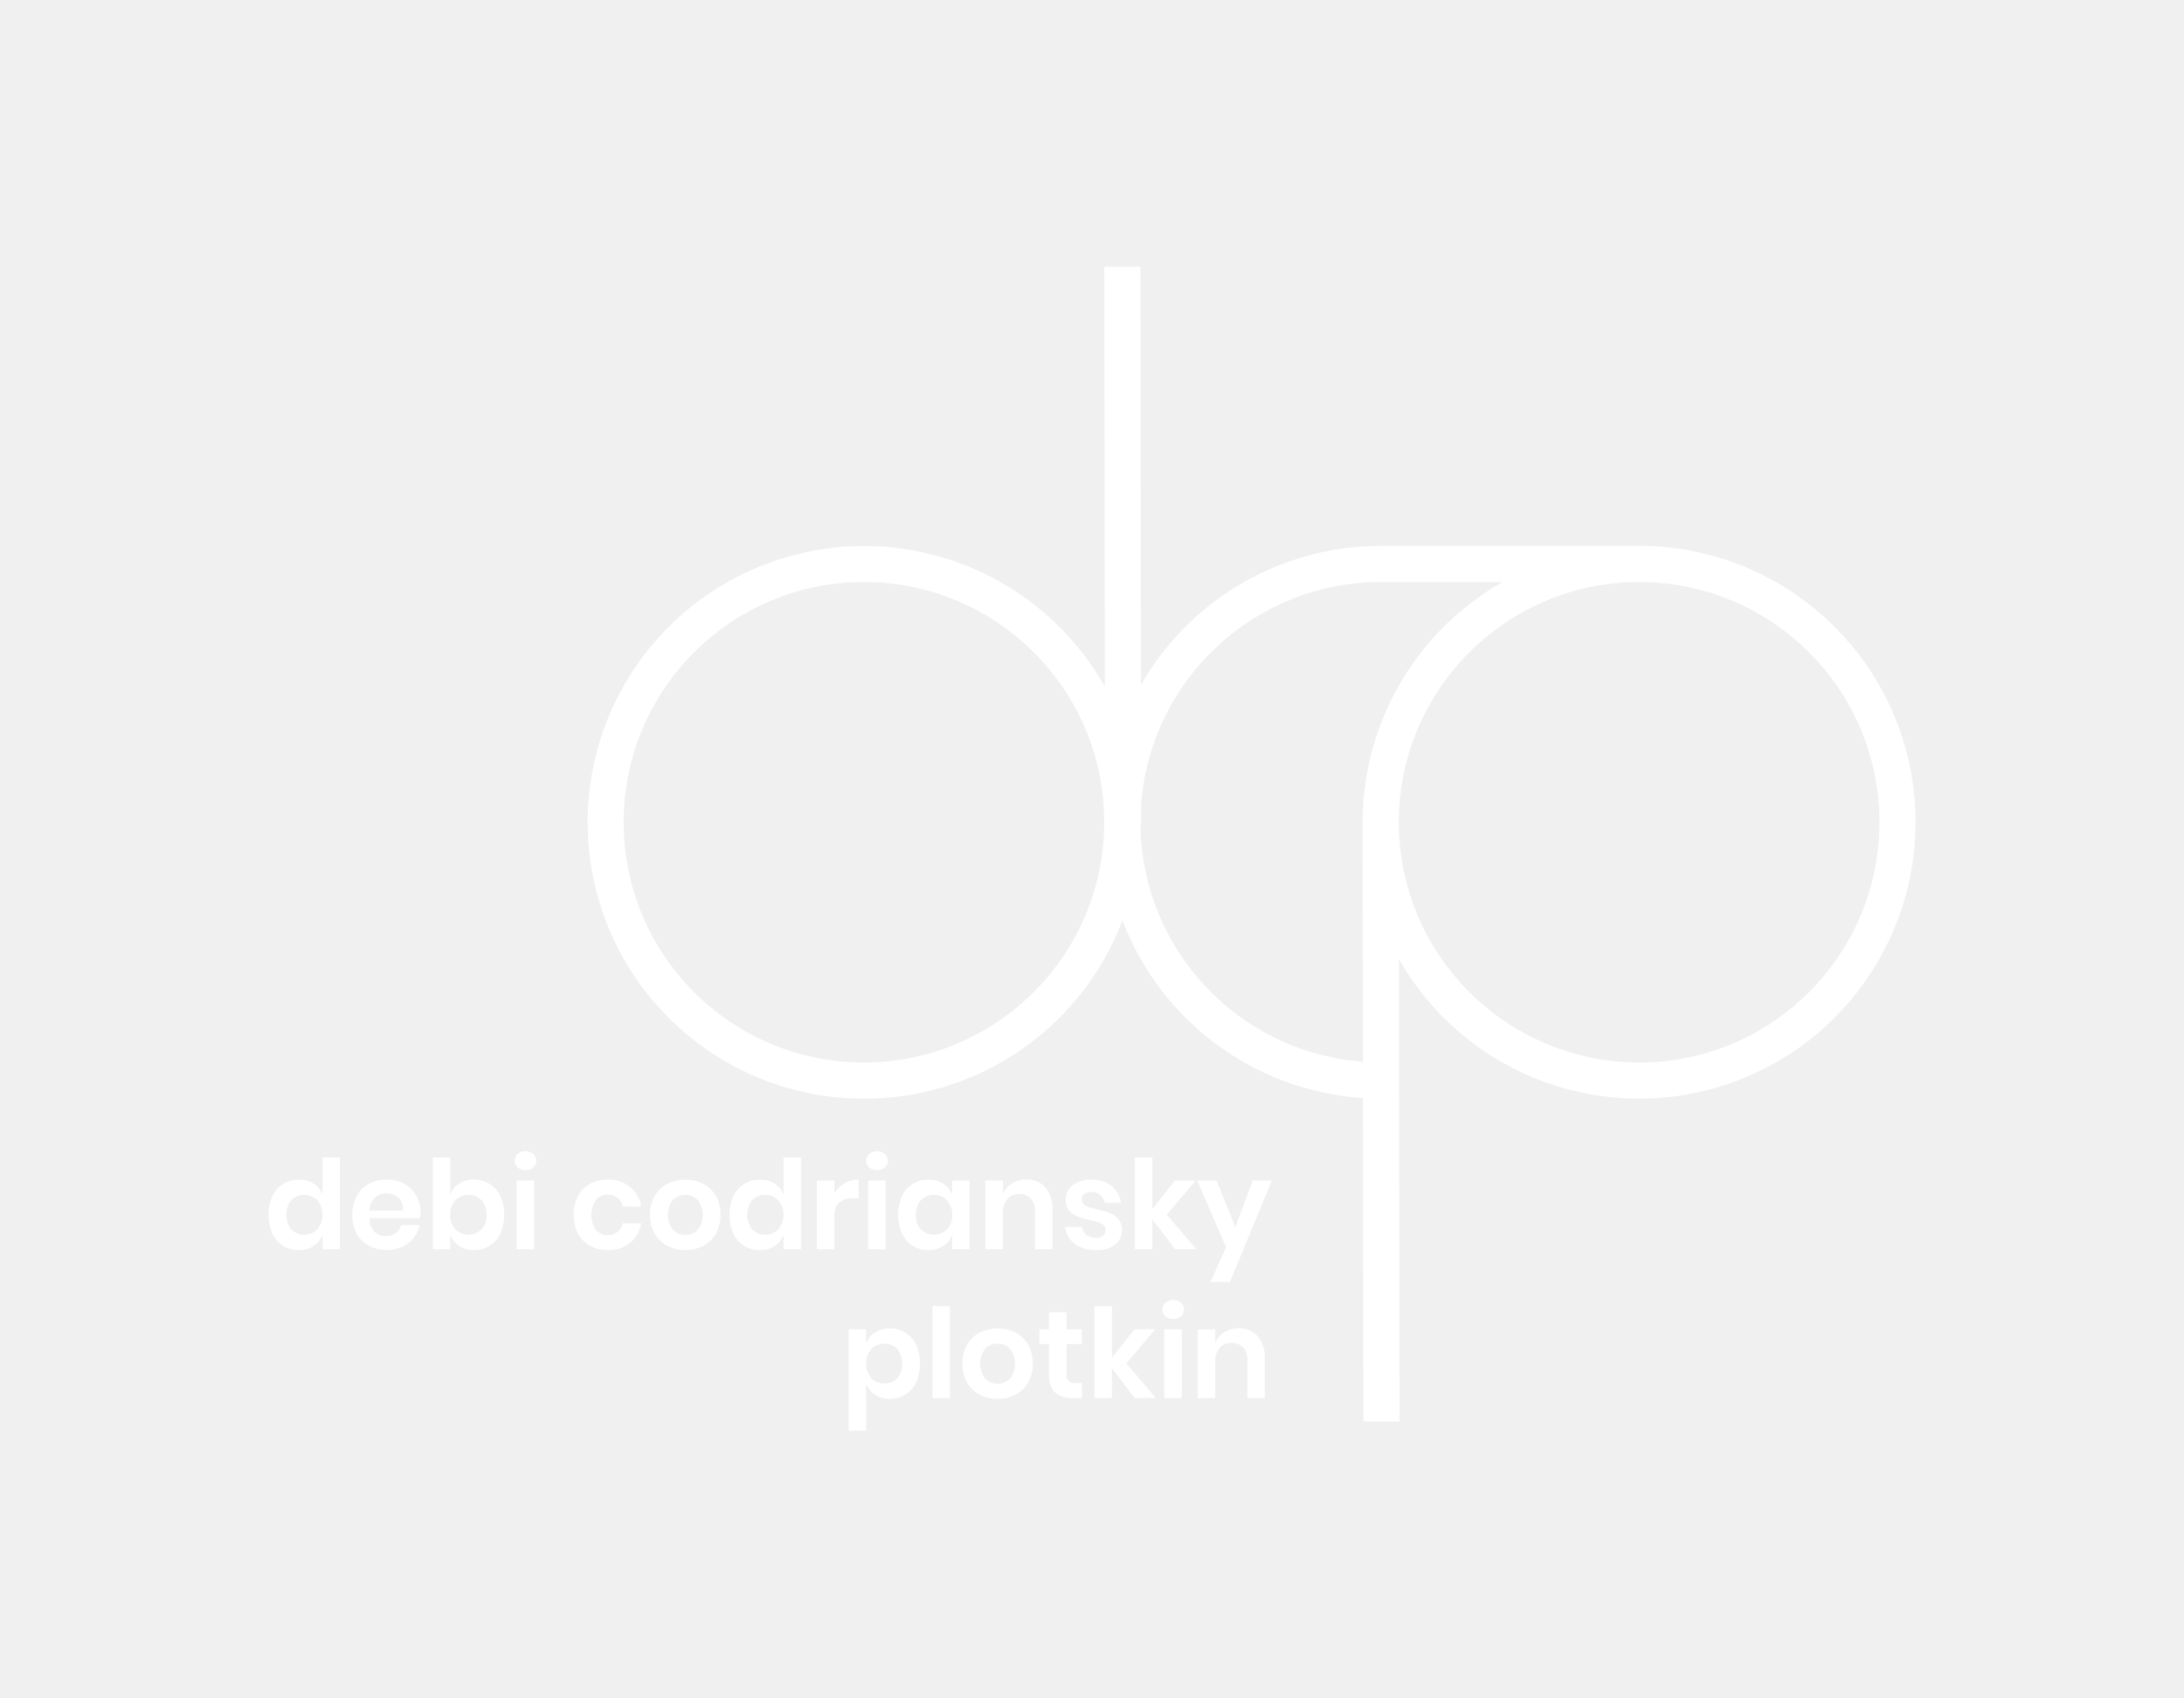
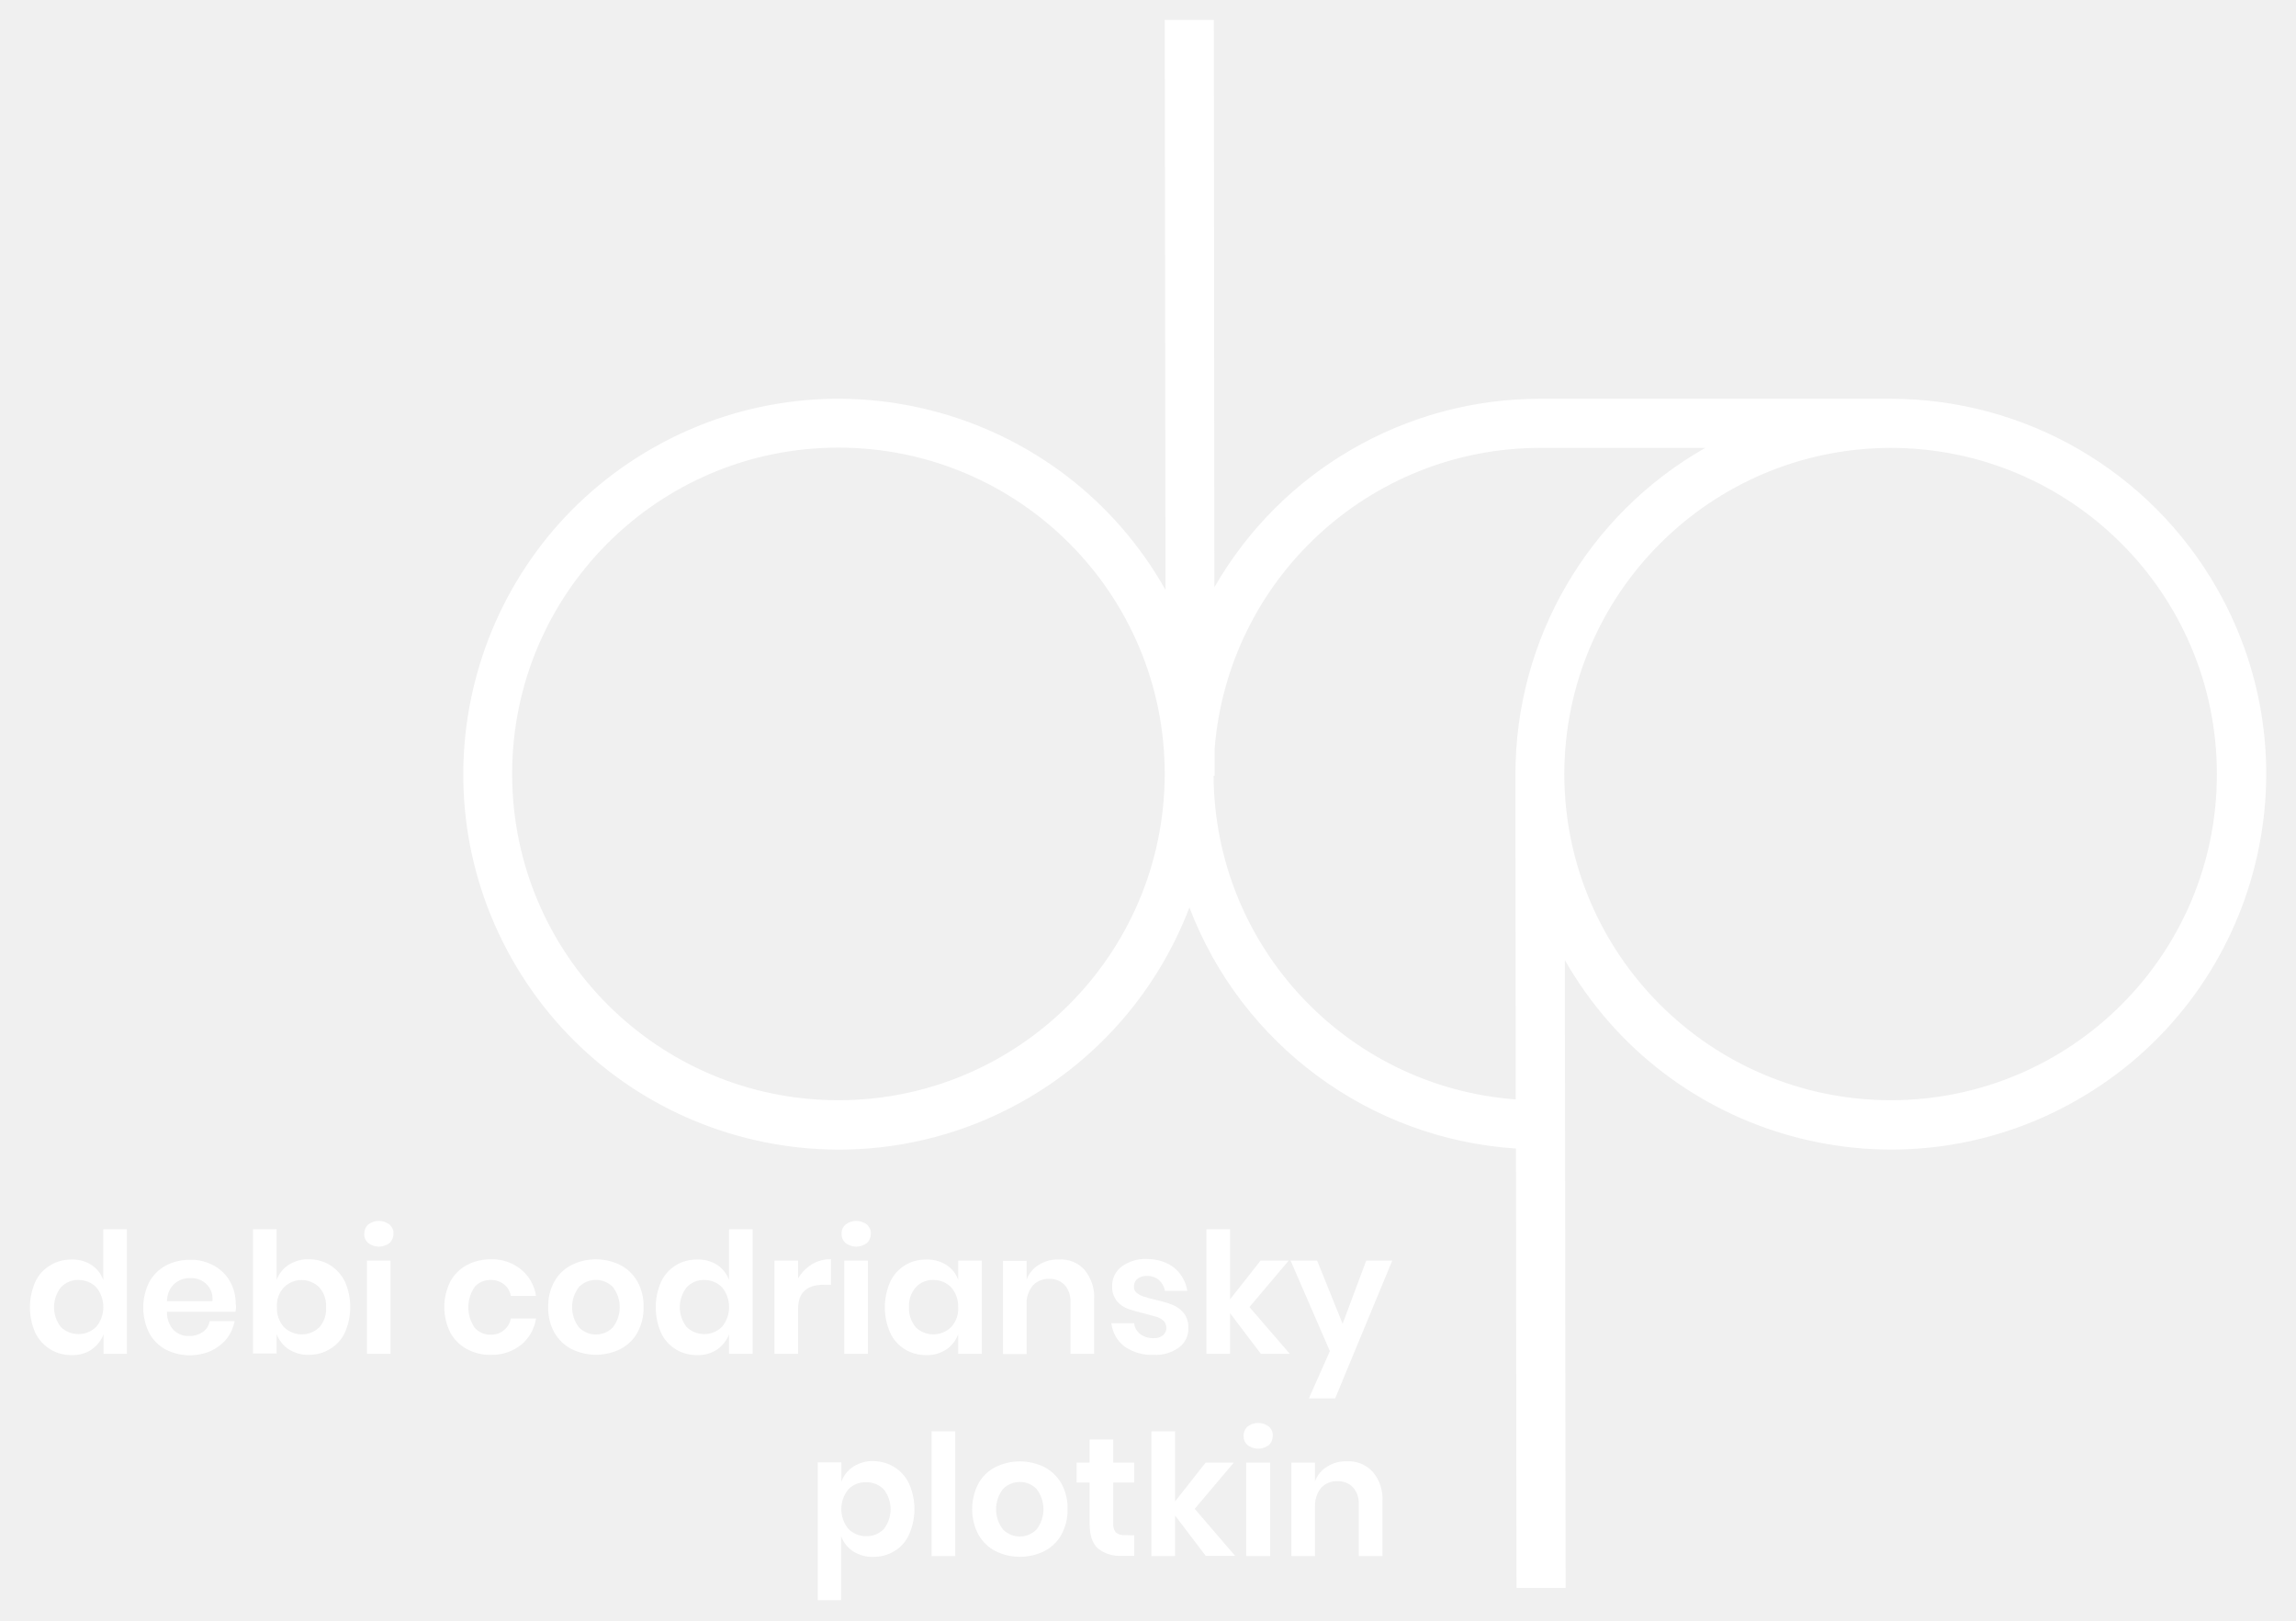
- <svg xmlns="http://www.w3.org/2000/svg" id="Capa_1" data-name="Capa 1" viewBox="0 0 1116.75 868.17">
-   <defs>
-     <style>.cls-1{fill:#fff;}</style>
-   </defs>
-   <path class="cls-1" d="M838.1,279.16H706a141.47,141.47,0,0,0-122.57,71l-.3-213.7-18.49,0,.3,214.74a141.33,141.33,0,1,0,9,119.52,141.56,141.56,0,0,0,123,90.82L697.14,727l18.49,0-.3-236.5A141.35,141.35,0,1,0,838.1,279.16ZM441.76,543.39A122.87,122.87,0,1,1,564.63,420.52,123,123,0,0,1,441.76,543.39ZM696.9,543A123,123,0,0,1,583.13,421.1h.39V410.91A123,123,0,0,1,706,297.65h62.29a141.47,141.47,0,0,0-71.54,122.87h0Zm141.2.35A123,123,0,0,1,715.24,420.52h0A123,123,0,0,1,838,297.65h.13a122.87,122.87,0,1,1,0,245.74Z" />
-   <g id="Grupo_152" data-name="Grupo 152">
-     <path id="Trazado_225" data-name="Trazado 225" class="cls-1" d="M160.41,605.38a11.82,11.82,0,0,1,4.53,5.65V591.94h8.88v46.93h-8.88v-7.35a12,12,0,0,1-4.53,5.67,13.15,13.15,0,0,1-7.58,2.13,15.09,15.09,0,0,1-8-2.16,14.52,14.52,0,0,1-5.55-6.24,24.09,24.09,0,0,1,0-19.22,14.52,14.52,0,0,1,5.55-6.24,15.09,15.09,0,0,1,8-2.16A13.36,13.36,0,0,1,160.41,605.38Zm-11.51,8.44a12.24,12.24,0,0,0,0,14.93,9.6,9.6,0,0,0,13.41-.06,11.75,11.75,0,0,0,0-14.84,8.87,8.87,0,0,0-6.69-2.76,8.75,8.75,0,0,0-6.73,2.73Z" />
-     <path id="Trazado_226" data-name="Trazado 226" class="cls-1" d="M214.65,623H188.91a9.67,9.67,0,0,0,2.53,6.91,8.13,8.13,0,0,0,5.84,2.22,8.42,8.42,0,0,0,5.17-1.52,6.74,6.74,0,0,0,2.64-4.12h9.45a15.15,15.15,0,0,1-3,6.59,15.54,15.54,0,0,1-5.87,4.57,20.08,20.08,0,0,1-17.09-.54,15.38,15.38,0,0,1-6.22-6.24,21.85,21.85,0,0,1,0-19.19,15.2,15.2,0,0,1,6.22-6.24,18.88,18.88,0,0,1,9.13-2.16,18.53,18.53,0,0,1,9.11,2.16,15.26,15.26,0,0,1,6,5.93A17.19,17.19,0,0,1,215,620,16.36,16.36,0,0,1,214.65,623Zm-10.94-10.46a8.53,8.53,0,0,0-6-2.22,8.81,8.81,0,0,0-6.09,2.22,9.09,9.09,0,0,0-2.72,6.53H206a7.86,7.86,0,0,0-2.24-6.53Z" />
-     <path id="Trazado_227" data-name="Trazado 227" class="cls-1" d="M250.29,605.45a14.52,14.52,0,0,1,5.55,6.24,24.09,24.09,0,0,1,0,19.22,14.52,14.52,0,0,1-5.55,6.24,15.06,15.06,0,0,1-8,2.16,13.13,13.13,0,0,1-7.58-2.13,11.58,11.58,0,0,1-4.47-5.67v7.35h-8.94V591.93h8.94V611a11.39,11.39,0,0,1,4.47-5.65,13.36,13.36,0,0,1,7.58-2.09A15,15,0,0,1,250.29,605.45Zm-17.46,8.4a10.29,10.29,0,0,0-2.64,7.45,10.19,10.19,0,0,0,2.64,7.38,9.61,9.61,0,0,0,13.41.07,10.45,10.45,0,0,0,2.53-7.45,10.57,10.57,0,0,0-2.53-7.49,9.55,9.55,0,0,0-13.41,0Z" />
-     <path id="Trazado_228" data-name="Trazado 228" class="cls-1" d="M264.69,590.13a6.51,6.51,0,0,1,8,0,4.47,4.47,0,0,1,1.52,3.52,4.38,4.38,0,0,1-1.52,3.45,6.51,6.51,0,0,1-8,0,4.44,4.44,0,0,1-1.52-3.45A4.54,4.54,0,0,1,264.69,590.13Zm8.43,13.6v35.13h-8.94V603.73Z" />
-     <path id="Trazado_229" data-name="Trazado 229" class="cls-1" d="M322.17,607a16,16,0,0,1,5.68,10H318.4a7.24,7.24,0,0,0-2.6-4.41,8,8,0,0,0-5.14-1.62,7.65,7.65,0,0,0-5.92,2.64,13.66,13.66,0,0,0,0,15.41,7.65,7.65,0,0,0,5.92,2.64A8,8,0,0,0,315.8,630a7.3,7.3,0,0,0,2.6-4.41h9.45a16.06,16.06,0,0,1-5.68,10,17.39,17.39,0,0,1-11.31,3.68,18.78,18.78,0,0,1-9.14-2.19,15.38,15.38,0,0,1-6.21-6.25,21.82,21.82,0,0,1,0-19.18,15.18,15.18,0,0,1,6.21-6.24,18.89,18.89,0,0,1,9.14-2.16A17.33,17.33,0,0,1,322.17,607Z" />
-     <path id="Trazado_230" data-name="Trazado 230" class="cls-1" d="M359.65,605.44a15.82,15.82,0,0,1,6.44,6.25,19.05,19.05,0,0,1,2.34,9.61,18.7,18.7,0,0,1-2.34,9.57,16.07,16.07,0,0,1-6.44,6.25,20.63,20.63,0,0,1-18.46,0,16.07,16.07,0,0,1-6.44-6.25,18.7,18.7,0,0,1-2.34-9.57,19.05,19.05,0,0,1,2.34-9.61,15.88,15.88,0,0,1,6.44-6.25,20.89,20.89,0,0,1,18.46,0Zm-15.57,8.21a12.54,12.54,0,0,0,0,15.29,8.93,8.93,0,0,0,12.68,0,12.54,12.54,0,0,0,0-15.29,8.94,8.94,0,0,0-12.68,0Z" />
-     <path id="Trazado_231" data-name="Trazado 231" class="cls-1" d="M396.12,605.38a11.82,11.82,0,0,1,4.53,5.65V591.94h8.88v46.93h-8.88v-7.35a12,12,0,0,1-4.53,5.67,13.17,13.17,0,0,1-7.58,2.13,15.07,15.07,0,0,1-8-2.16,14.52,14.52,0,0,1-5.55-6.24,24.09,24.09,0,0,1,0-19.22,14.52,14.52,0,0,1,5.55-6.24,15.07,15.07,0,0,1,8-2.16A13.36,13.36,0,0,1,396.12,605.38Zm-11.51,8.44a12.24,12.24,0,0,0,0,14.93,9.6,9.6,0,0,0,13.41-.06,11.75,11.75,0,0,0,0-14.84,8.89,8.89,0,0,0-6.69-2.76A8.73,8.73,0,0,0,384.61,613.82Z" />
-     <path id="Trazado_232" data-name="Trazado 232" class="cls-1" d="M431.79,605.16a13.69,13.69,0,0,1,7.23-1.93v9.57h-2.6q-9.84,0-9.83,9.13v16.93h-8.94V603.73h8.94v6.72A14.65,14.65,0,0,1,431.79,605.16Z" />
-     <path id="Trazado_233" data-name="Trazado 233" class="cls-1" d="M444.47,590.13a6.51,6.51,0,0,1,8,0,4.5,4.5,0,0,1,1.52,3.52,4.43,4.43,0,0,1-1.52,3.45,6.51,6.51,0,0,1-8,0,4.38,4.38,0,0,1-1.52-3.45A4.5,4.5,0,0,1,444.47,590.13Zm8.43,13.6v35.13H444V603.73Z" />
-     <path id="Trazado_234" data-name="Trazado 234" class="cls-1" d="M482.39,605.38a11.34,11.34,0,0,1,4.5,5.65v-7.29h8.88v35.13h-8.88v-7.35a11.54,11.54,0,0,1-4.5,5.67,13.4,13.4,0,0,1-7.61,2.13,15.09,15.09,0,0,1-8-2.16,14.52,14.52,0,0,1-5.55-6.24,24.09,24.09,0,0,1,0-19.22,14.52,14.52,0,0,1,5.55-6.24,15.09,15.09,0,0,1,8-2.16A13.45,13.45,0,0,1,482.39,605.38Zm-11.54,8.44a10.58,10.58,0,0,0-2.54,7.48,10.42,10.42,0,0,0,2.54,7.45,9.6,9.6,0,0,0,13.41-.06,10.25,10.25,0,0,0,2.64-7.39,10.37,10.37,0,0,0-2.64-7.45,8.83,8.83,0,0,0-6.69-2.76A8.73,8.73,0,0,0,470.85,613.82Z" />
-     <path id="Trazado_235" data-name="Trazado 235" class="cls-1" d="M534.52,607.22a16.14,16.14,0,0,1,3.61,11.23v20.41h-8.87v-19.4a9.22,9.22,0,0,0-2.16-6.5,7.67,7.67,0,0,0-5.9-2.32,8,8,0,0,0-6.09,2.48,10.11,10.11,0,0,0-2.28,7.1v18.65h-8.94V603.74h8.94v7a11.19,11.19,0,0,1,4.6-5.55,13.63,13.63,0,0,1,7.39-2A12.48,12.48,0,0,1,534.52,607.22Z" />
-     <path id="Trazado_236" data-name="Trazado 236" class="cls-1" d="M568.38,606.52a14,14,0,0,1,4.82,8.63h-8.37a7,7,0,0,0-2.28-4.06,6.88,6.88,0,0,0-4.63-1.52,5.26,5.26,0,0,0-3.55,1.08,3.61,3.61,0,0,0-1.27,2.91,3,3,0,0,0,1,2.35,7.34,7.34,0,0,0,2.54,1.39c1,.34,2.48.75,4.38,1.21a45.94,45.94,0,0,1,6.5,1.87,10.84,10.84,0,0,1,4.31,3.11,8.56,8.56,0,0,1,1.81,5.74,8.87,8.87,0,0,1-3.52,7.29,14.89,14.89,0,0,1-9.48,2.79,17.82,17.82,0,0,1-11-3.08,12.89,12.89,0,0,1-5-8.78h8.57a5.78,5.78,0,0,0,2.28,4.09,8.27,8.27,0,0,0,5.14,1.49,4.93,4.93,0,0,0,3.48-1.11,3.71,3.71,0,0,0,1.21-2.88,3.2,3.2,0,0,0-1.05-2.48,7,7,0,0,0-2.6-1.45c-1-.34-2.5-.74-4.4-1.21a48.35,48.35,0,0,1-6.38-1.81,10.19,10.19,0,0,1-4.18-2.94,8.34,8.34,0,0,1-1.75-5.59,9.13,9.13,0,0,1,3.49-7.41,14.8,14.8,0,0,1,9.64-2.86A15.53,15.53,0,0,1,568.38,606.52Z" />
-     <path id="Trazado_237" data-name="Trazado 237" class="cls-1" d="M600.85,638.87l-11.61-15.35v15.35H580.3V591.94h8.94v26.37l11.55-14.58h10.59l-14.78,17.5,15.16,17.63Z" />
-     <path id="Trazado_238" data-name="Trazado 238" class="cls-1" d="M622.09,603.73l9.58,23.85,8.88-23.85h9.83l-21.5,51.87H619l7.93-17.75-14.77-34.12Z" />
-     <path id="Trazado_239" data-name="Trazado 239" class="cls-1" d="M462.92,681.54a14.6,14.6,0,0,1,5.55,6.25,24.06,24.06,0,0,1,0,19.21,14.6,14.6,0,0,1-5.55,6.25,15.07,15.07,0,0,1-8,2.16,13.25,13.25,0,0,1-7.58-2.13,11.69,11.69,0,0,1-4.47-5.67V731.7h-8.94V679.83h8.94v7.29a11.49,11.49,0,0,1,4.47-5.65,13.36,13.36,0,0,1,7.58-2.09A15.07,15.07,0,0,1,462.92,681.54Zm-17.47,8.4a11.78,11.78,0,0,0,0,14.84,8.85,8.85,0,0,0,6.69,2.76,8.75,8.75,0,0,0,6.72-2.7,12.24,12.24,0,0,0,0-14.93,8.76,8.76,0,0,0-6.72-2.73A8.89,8.89,0,0,0,445.45,689.94Z" />
-     <path id="Trazado_240" data-name="Trazado 240" class="cls-1" d="M485.75,668V715h-8.94V668Z" />
-     <path id="Trazado_241" data-name="Trazado 241" class="cls-1" d="M519.33,681.54a15.88,15.88,0,0,1,6.44,6.25,19.05,19.05,0,0,1,2.34,9.61,18.7,18.7,0,0,1-2.34,9.57,16.13,16.13,0,0,1-6.44,6.25,20.55,20.55,0,0,1-18.46,0,16.07,16.07,0,0,1-6.44-6.25,20.82,20.82,0,0,1,0-19.18,15.82,15.82,0,0,1,6.44-6.25,20.8,20.8,0,0,1,18.46,0Zm-15.57,8.21a12.54,12.54,0,0,0,0,15.29,8.94,8.94,0,0,0,12.69,0,12.58,12.58,0,0,0,0-15.29,9,9,0,0,0-12.69,0Z" />
-     <path id="Trazado_242" data-name="Trazado 242" class="cls-1" d="M553.22,707.29V715h-4.69a12.91,12.91,0,0,1-9-2.85q-3.13-2.85-3.14-9.51V687.38h-4.89v-7.55h4.89v-8.69h8.94v8.69h7.86v7.54h-7.86v15.35a4.94,4.94,0,0,0,1,3.55,4.74,4.74,0,0,0,3.42,1Z" />
-     <path id="Trazado_243" data-name="Trazado 243" class="cls-1" d="M580.18,715l-11.61-15.35V715h-8.94V668h8.94v26.38l11.54-14.59H590.7l-14.77,17.5L591.08,715Z" />
-     <path id="Trazado_244" data-name="Trazado 244" class="cls-1" d="M595.9,666.23a6.51,6.51,0,0,1,8,0,4.47,4.47,0,0,1,1.52,3.52,4.39,4.39,0,0,1-1.52,3.45,6.51,6.51,0,0,1-8,0,4.46,4.46,0,0,1-1.52-3.45A4.54,4.54,0,0,1,595.9,666.23Zm8.44,13.6V715h-9V679.83Z" />
-     <path id="Trazado_245" data-name="Trazado 245" class="cls-1" d="M643.08,683.32a16.14,16.14,0,0,1,3.62,11.22V715h-8.88v-19.4a9.21,9.21,0,0,0-2.16-6.5,7.67,7.67,0,0,0-5.9-2.32,7.92,7.92,0,0,0-6.09,2.48,10.16,10.16,0,0,0-2.28,7.1V715h-8.94V679.84h8.94v7a11.19,11.19,0,0,1,4.6-5.55,13.65,13.65,0,0,1,7.39-2A12.41,12.41,0,0,1,643.08,683.32Z" />
+ <svg xmlns="http://www.w3.org/2000/svg" version="1.1" id="Capa_1" x="0px" y="0px" viewBox="0 0 864.8 610.3" style="enable-background:new 0 0 864.8 610.3;" xml:space="preserve">
+   <style type="text/css">
+ 	.st0{fill:#FFFFFF;}
+ </style>
+   <g>
+     <path class="st0" d="M712.1,150.2H580c-50.6,0-97.4,27.1-122.6,71L457.2,7.5h-18.5l0.3,214.7c-38.3-68-124.5-92.1-192.5-53.8   S154.4,293,192.7,361s124.5,92.1,192.5,53.8c28.8-16.2,51-42.1,62.8-73c19.7,51.7,67.8,87.2,123,90.8l0.2,165.5h18.5l-0.3-236.5   c38.7,67.8,125,91.5,192.8,52.8c67.8-38.7,91.5-125,52.8-192.8C809.8,177.4,762.9,150.2,712.1,150.2z M315.8,414.4   c-67.9,0-122.9-55-122.9-122.9s55-122.9,122.9-122.9s122.9,55,122.9,122.9C438.6,359.4,383.6,414.4,315.8,414.4z M570.9,414.1   c-63.9-4.8-113.4-57.8-113.8-121.9h0.4V282c5.1-63.9,58.4-113.2,122.5-113.3h62.3c-44.2,25.1-71.5,72-71.5,122.9l0,0L570.9,414.1z    M712.1,414.4c-67.8-0.1-122.8-55-122.9-122.8l0,0c0.1-67.8,55-122.7,122.8-122.9h0.1c67.9,0,122.9,55,122.9,122.9   S780,414.4,712.1,414.4L712.1,414.4z" />
+     <g id="Grupo_152">
+       <path id="Trazado_225" class="st0" d="M34.4,476.4c2.1,1.4,3.6,3.3,4.5,5.7V463h8.9v46.9H39v-7.3c-0.9,2.3-2.5,4.3-4.5,5.7    c-2.2,1.5-4.9,2.2-7.6,2.1c-2.8,0-5.6-0.7-8-2.2c-2.4-1.5-4.4-3.7-5.6-6.2c-2.7-6.1-2.7-13.1,0-19.2c1.2-2.6,3.1-4.7,5.6-6.2    c2.4-1.5,5.2-2.2,8-2.2C29.5,474.3,32.2,475,34.4,476.4z M22.9,484.9c-3.4,4.4-3.4,10.5,0,14.9c3.7,3.6,9.7,3.6,13.4-0.1    c3.5-4.3,3.5-10.5,0-14.8c-1.7-1.8-4.2-2.8-6.7-2.8C27.1,482,24.7,483,22.9,484.9L22.9,484.9z" />
+       <path id="Trazado_226" class="st0" d="M88.7,494.1H62.9c-0.1,2.5,0.8,5,2.5,6.9c1.6,1.5,3.7,2.3,5.8,2.2c1.8,0.1,3.7-0.5,5.2-1.5    c1.4-1,2.3-2.5,2.6-4.1h9.4c-0.5,2.4-1.5,4.7-3,6.6c-1.6,2-3.6,3.5-5.9,4.6c-5.5,2.4-11.8,2.2-17.1-0.5c-2.6-1.4-4.8-3.6-6.2-6.2    c-3-6.1-3-13.1,0-19.2c1.4-2.6,3.6-4.8,6.2-6.2c2.8-1.5,6-2.2,9.1-2.2c3.2-0.1,6.3,0.7,9.1,2.2c2.5,1.4,4.6,3.4,6,5.9    c1.5,2.6,2.2,5.6,2.2,8.6C89,492.1,88.9,493.1,88.7,494.1z M77.7,483.6c-1.6-1.5-3.8-2.3-6-2.2c-2.2-0.1-4.4,0.7-6.1,2.2    c-1.8,1.7-2.7,4.1-2.7,6.5H80C80.3,487.7,79.5,485.3,77.7,483.6L77.7,483.6z" />
+       <path id="Trazado_227" class="st0" d="M124.3,476.5c2.4,1.5,4.4,3.7,5.6,6.2c2.7,6.1,2.7,13.1,0,19.2c-1.2,2.6-3.1,4.7-5.6,6.2    c-2.4,1.5-5.2,2.2-8,2.2c-2.7,0.1-5.3-0.7-7.6-2.1c-2.1-1.4-3.6-3.4-4.5-5.7v7.3h-8.9V463h8.9v19.1c0.8-2.3,2.4-4.3,4.5-5.7    c2.3-1.4,4.9-2.2,7.6-2.1C119.1,474.3,121.9,475,124.3,476.5z M106.9,484.9c-1.8,2-2.8,4.7-2.6,7.5c-0.1,2.7,0.8,5.4,2.6,7.4    c3.7,3.7,9.7,3.7,13.4,0.1c1.8-2.1,2.7-4.7,2.5-7.5c0.2-2.7-0.7-5.4-2.5-7.5C116.5,481.2,110.6,481.2,106.9,484.9L106.9,484.9z" />
+       <path id="Trazado_228" class="st0" d="M138.7,461.2c2.4-1.8,5.6-1.8,8,0c1,0.9,1.6,2.2,1.5,3.5c0,1.3-0.5,2.6-1.5,3.5    c-2.4,1.8-5.6,1.8-8,0c-1-0.9-1.6-2.1-1.5-3.5C137.2,463.4,137.7,462.1,138.7,461.2z M147.1,474.8v35.1h-8.9v-35.1H147.1z" />
+       <path id="Trazado_229" class="st0" d="M196.2,478.1c3.1,2.5,5.1,6.1,5.7,10h-9.5c-0.3-1.7-1.2-3.3-2.6-4.4    c-1.5-1.1-3.3-1.7-5.1-1.6c-2.3,0-4.4,0.9-5.9,2.6c-3.2,4.6-3.2,10.8,0,15.4c1.5,1.7,3.7,2.7,5.9,2.6c1.9,0.1,3.7-0.5,5.1-1.7    c1.4-1.1,2.3-2.7,2.6-4.4h9.5c-0.6,3.9-2.6,7.5-5.7,10c-3.2,2.5-7.2,3.8-11.3,3.7c-3.2,0.1-6.3-0.7-9.1-2.2    c-2.6-1.4-4.8-3.6-6.2-6.2c-3-6.1-3-13.1,0-19.2c1.4-2.6,3.6-4.8,6.2-6.2c2.8-1.5,6-2.2,9.1-2.2C189,474.2,193,475.5,196.2,478.1z    " />
+       <path id="Trazado_230" class="st0" d="M233.7,476.5c2.7,1.4,4.9,3.6,6.4,6.2c1.6,2.9,2.4,6.3,2.3,9.6c0.1,3.3-0.7,6.6-2.3,9.6    c-1.5,2.7-3.7,4.8-6.4,6.2c-5.8,2.9-12.6,2.9-18.5,0c-2.7-1.4-4.9-3.6-6.4-6.2c-1.6-2.9-2.4-6.2-2.3-9.6c-0.1-3.4,0.7-6.7,2.3-9.6    c1.5-2.7,3.7-4.8,6.4-6.2C221,473.6,227.9,473.6,233.7,476.5z M218.1,484.7c-3.5,4.5-3.5,10.8,0,15.3c3.5,3.5,9.1,3.5,12.6,0.1    c0,0,0,0,0.1-0.1c3.5-4.5,3.5-10.8,0-15.3C227.3,481.2,221.6,481.2,218.1,484.7C218.1,484.7,218.1,484.7,218.1,484.7z" />
+       <path id="Trazado_231" class="st0" d="M270.1,476.4c2.1,1.4,3.6,3.3,4.5,5.7V463h8.9v46.9h-8.9v-7.3c-0.9,2.3-2.5,4.3-4.5,5.7    c-2.3,1.5-4.9,2.2-7.6,2.1c-2.8,0-5.6-0.7-8-2.2c-2.4-1.5-4.4-3.7-5.5-6.2c-2.7-6.1-2.7-13.1,0-19.2c1.2-2.6,3.1-4.7,5.5-6.2    c2.4-1.5,5.2-2.2,8-2.2C265.2,474.3,267.9,475,270.1,476.4z M258.6,484.9c-3.4,4.4-3.4,10.5,0,14.9c3.7,3.6,9.7,3.6,13.4-0.1    c3.5-4.3,3.5-10.5,0-14.8c-1.7-1.8-4.2-2.8-6.7-2.8C262.8,482,260.4,483,258.6,484.9z" />
+       <path id="Trazado_232" class="st0" d="M305.8,476.2c2.2-1.3,4.7-2,7.2-1.9v9.6h-2.6c-6.6,0-9.8,3-9.8,9.1v16.9h-8.9v-35.1h8.9v6.7    C301.9,479.3,303.7,477.5,305.8,476.2z" />
+       <path id="Trazado_233" class="st0" d="M318.5,461.2c2.4-1.8,5.6-1.8,8,0c1,0.9,1.6,2.2,1.5,3.5c0,1.3-0.5,2.6-1.5,3.5    c-2.4,1.8-5.6,1.8-8,0c-1-0.9-1.6-2.1-1.5-3.5C316.9,463.4,317.5,462.1,318.5,461.2z M326.9,474.8v35.1H318v-35.1H326.9z" />
+       <path id="Trazado_234" class="st0" d="M356.4,476.4c2.1,1.3,3.7,3.3,4.5,5.7v-7.3h8.9v35.1h-8.9v-7.3c-0.9,2.3-2.4,4.3-4.5,5.7    c-2.3,1.5-4.9,2.2-7.6,2.1c-2.8,0-5.6-0.7-8-2.2c-2.4-1.5-4.4-3.7-5.5-6.2c-2.7-6.1-2.7-13.1,0-19.2c1.2-2.6,3.1-4.7,5.5-6.2    c2.4-1.5,5.2-2.2,8-2.2C351.5,474.3,354.1,475,356.4,476.4z M344.9,484.9c-1.8,2.1-2.7,4.8-2.5,7.5c-0.2,2.7,0.8,5.4,2.5,7.5    c3.7,3.6,9.7,3.6,13.4-0.1c1.8-2,2.8-4.7,2.6-7.4c0.1-2.7-0.8-5.4-2.6-7.5c-1.7-1.8-4.2-2.8-6.7-2.8    C349.1,482,346.6,483,344.9,484.9z" />
+       <path id="Trazado_235" class="st0" d="M408.5,478.3c2.6,3.2,3.9,7.2,3.6,11.2v20.4h-8.9v-19.4c0.1-2.4-0.6-4.7-2.2-6.5    c-1.5-1.6-3.7-2.4-5.9-2.3c-2.3-0.1-4.5,0.8-6.1,2.5c-1.6,2-2.5,4.5-2.3,7.1v18.7h-8.9v-35.1h8.9v7c0.9-2.3,2.5-4.3,4.6-5.5    c2.2-1.4,4.8-2.1,7.4-2C402.5,474.1,406.1,475.6,408.5,478.3z" />
+       <path id="Trazado_236" class="st0" d="M442.4,477.6c2.6,2.2,4.3,5.3,4.8,8.6h-8.4c-0.3-1.6-1.1-3-2.3-4.1c-1.3-1.1-3-1.6-4.6-1.5    c-1.3-0.1-2.5,0.3-3.5,1.1c-0.9,0.7-1.3,1.8-1.3,2.9c0,0.9,0.3,1.8,1,2.3c0.7,0.6,1.6,1.1,2.5,1.4c1,0.3,2.5,0.8,4.4,1.2    c2.2,0.5,4.4,1.1,6.5,1.9c1.7,0.7,3.2,1.7,4.3,3.1c1.3,1.6,1.9,3.7,1.8,5.7c0.1,2.9-1.2,5.6-3.5,7.3c-2.8,2-6.1,3-9.5,2.8    c-3.9,0.2-7.8-0.9-11-3.1c-2.8-2.1-4.6-5.3-5-8.8h8.6c0.1,1.6,1,3.1,2.3,4.1c1.5,1.1,3.3,1.6,5.1,1.5c1.3,0.1,2.5-0.3,3.5-1.1    c0.8-0.7,1.3-1.8,1.2-2.9c0-0.9-0.4-1.8-1-2.5c-0.8-0.7-1.6-1.2-2.6-1.5c-1-0.3-2.5-0.7-4.4-1.2c-2.2-0.5-4.3-1.1-6.4-1.8    c-1.6-0.6-3.1-1.6-4.2-2.9c-1.2-1.6-1.9-3.6-1.8-5.6c-0.1-2.9,1.2-5.6,3.5-7.4c2.8-2,6.2-3.1,9.6-2.9    C435.8,474.2,439.5,475.3,442.4,477.6z" />
+       <path id="Trazado_237" class="st0" d="M474.9,509.9l-11.6-15.3v15.3h-8.9V463h8.9v26.4l11.5-14.6h10.6l-14.8,17.5l15.2,17.6    L474.9,509.9z" />
+       <path id="Trazado_238" class="st0" d="M496.1,474.8l9.6,23.8l8.9-23.8h9.8l-21.5,51.9H493l7.9-17.8l-14.8-34.1H496.1z" />
+       <path id="Trazado_239" class="st0" d="M336.9,552.6c2.4,1.5,4.3,3.7,5.5,6.2c2.7,6.1,2.7,13.1,0,19.2c-1.2,2.6-3.1,4.8-5.5,6.2    c-2.4,1.5-5.2,2.2-8,2.2c-2.7,0.1-5.3-0.7-7.6-2.1c-2.1-1.4-3.6-3.4-4.5-5.7v24.1H308v-51.9h8.9v7.3c0.8-2.3,2.4-4.3,4.5-5.7    c2.3-1.4,4.9-2.2,7.6-2.1C331.8,550.4,334.5,551.1,336.9,552.6z M319.5,561c-3.5,4.3-3.5,10.5,0,14.8c1.7,1.8,4.2,2.8,6.7,2.8    c2.5,0.1,5-0.9,6.7-2.7c3.4-4.4,3.4-10.5,0-14.9c-1.7-1.8-4.2-2.8-6.7-2.7C323.6,558.2,321.2,559.2,319.5,561z" />
+       <path id="Trazado_240" class="st0" d="M359.8,539.1v47h-8.9v-47H359.8z" />
+       <path id="Trazado_241" class="st0" d="M393.4,552.6c2.7,1.4,4.9,3.6,6.4,6.2c1.6,2.9,2.4,6.3,2.3,9.6c0.1,3.3-0.7,6.6-2.3,9.6    c-1.5,2.7-3.7,4.8-6.4,6.2c-5.8,2.9-12.7,2.9-18.5,0c-2.7-1.4-4.9-3.6-6.4-6.2c-3.1-6-3.1-13.2,0-19.2c1.5-2.7,3.7-4.8,6.4-6.2    C380.7,549.7,387.5,549.7,393.4,552.6z M377.8,560.8c-3.5,4.5-3.5,10.8,0,15.3c3.5,3.5,9.1,3.5,12.6,0c0,0,0,0,0,0    c3.5-4.5,3.5-10.8,0-15.3C387,557.3,381.3,557.3,377.8,560.8z" />
+       <path id="Trazado_242" class="st0" d="M427.2,578.3v7.7h-4.7c-3.3,0.2-6.5-0.8-9-2.8c-2.1-1.9-3.1-5.1-3.1-9.5v-15.3h-4.9v-7.5    h4.9v-8.7h8.9v8.7h7.9v7.5h-7.9v15.3c-0.1,1.3,0.2,2.5,1,3.5c1,0.8,2.2,1.1,3.4,1L427.2,578.3z" />
+       <path id="Trazado_243" class="st0" d="M454.2,586.1l-11.6-15.3v15.3h-8.9v-47h8.9v26.4l11.5-14.6h10.6L450,568.3l15.2,17.7H454.2z    " />
+       <path id="Trazado_244" class="st0" d="M469.9,537.3c2.4-1.8,5.6-1.8,8,0c1,0.9,1.6,2.2,1.5,3.5c0,1.3-0.5,2.6-1.5,3.5    c-2.4,1.8-5.6,1.8-8,0c-1-0.9-1.5-2.1-1.5-3.5C468.4,539.5,468.9,538.2,469.9,537.3z M478.4,550.9v35.2h-9v-35.2L478.4,550.9z" />
+       <path id="Trazado_245" class="st0" d="M517.1,554.4c2.6,3.1,3.9,7.2,3.6,11.2v20.5h-8.9v-19.4c0.1-2.4-0.6-4.7-2.2-6.5    c-1.5-1.6-3.7-2.4-5.9-2.3c-2.3-0.1-4.5,0.8-6.1,2.5c-1.6,2-2.4,4.5-2.3,7.1v18.6h-8.9v-35.2h8.9v7c0.9-2.3,2.5-4.3,4.6-5.5    c2.2-1.4,4.8-2.1,7.4-2C511.1,550.2,514.6,551.7,517.1,554.4z" />
+     </g>
  </g>
</svg>
